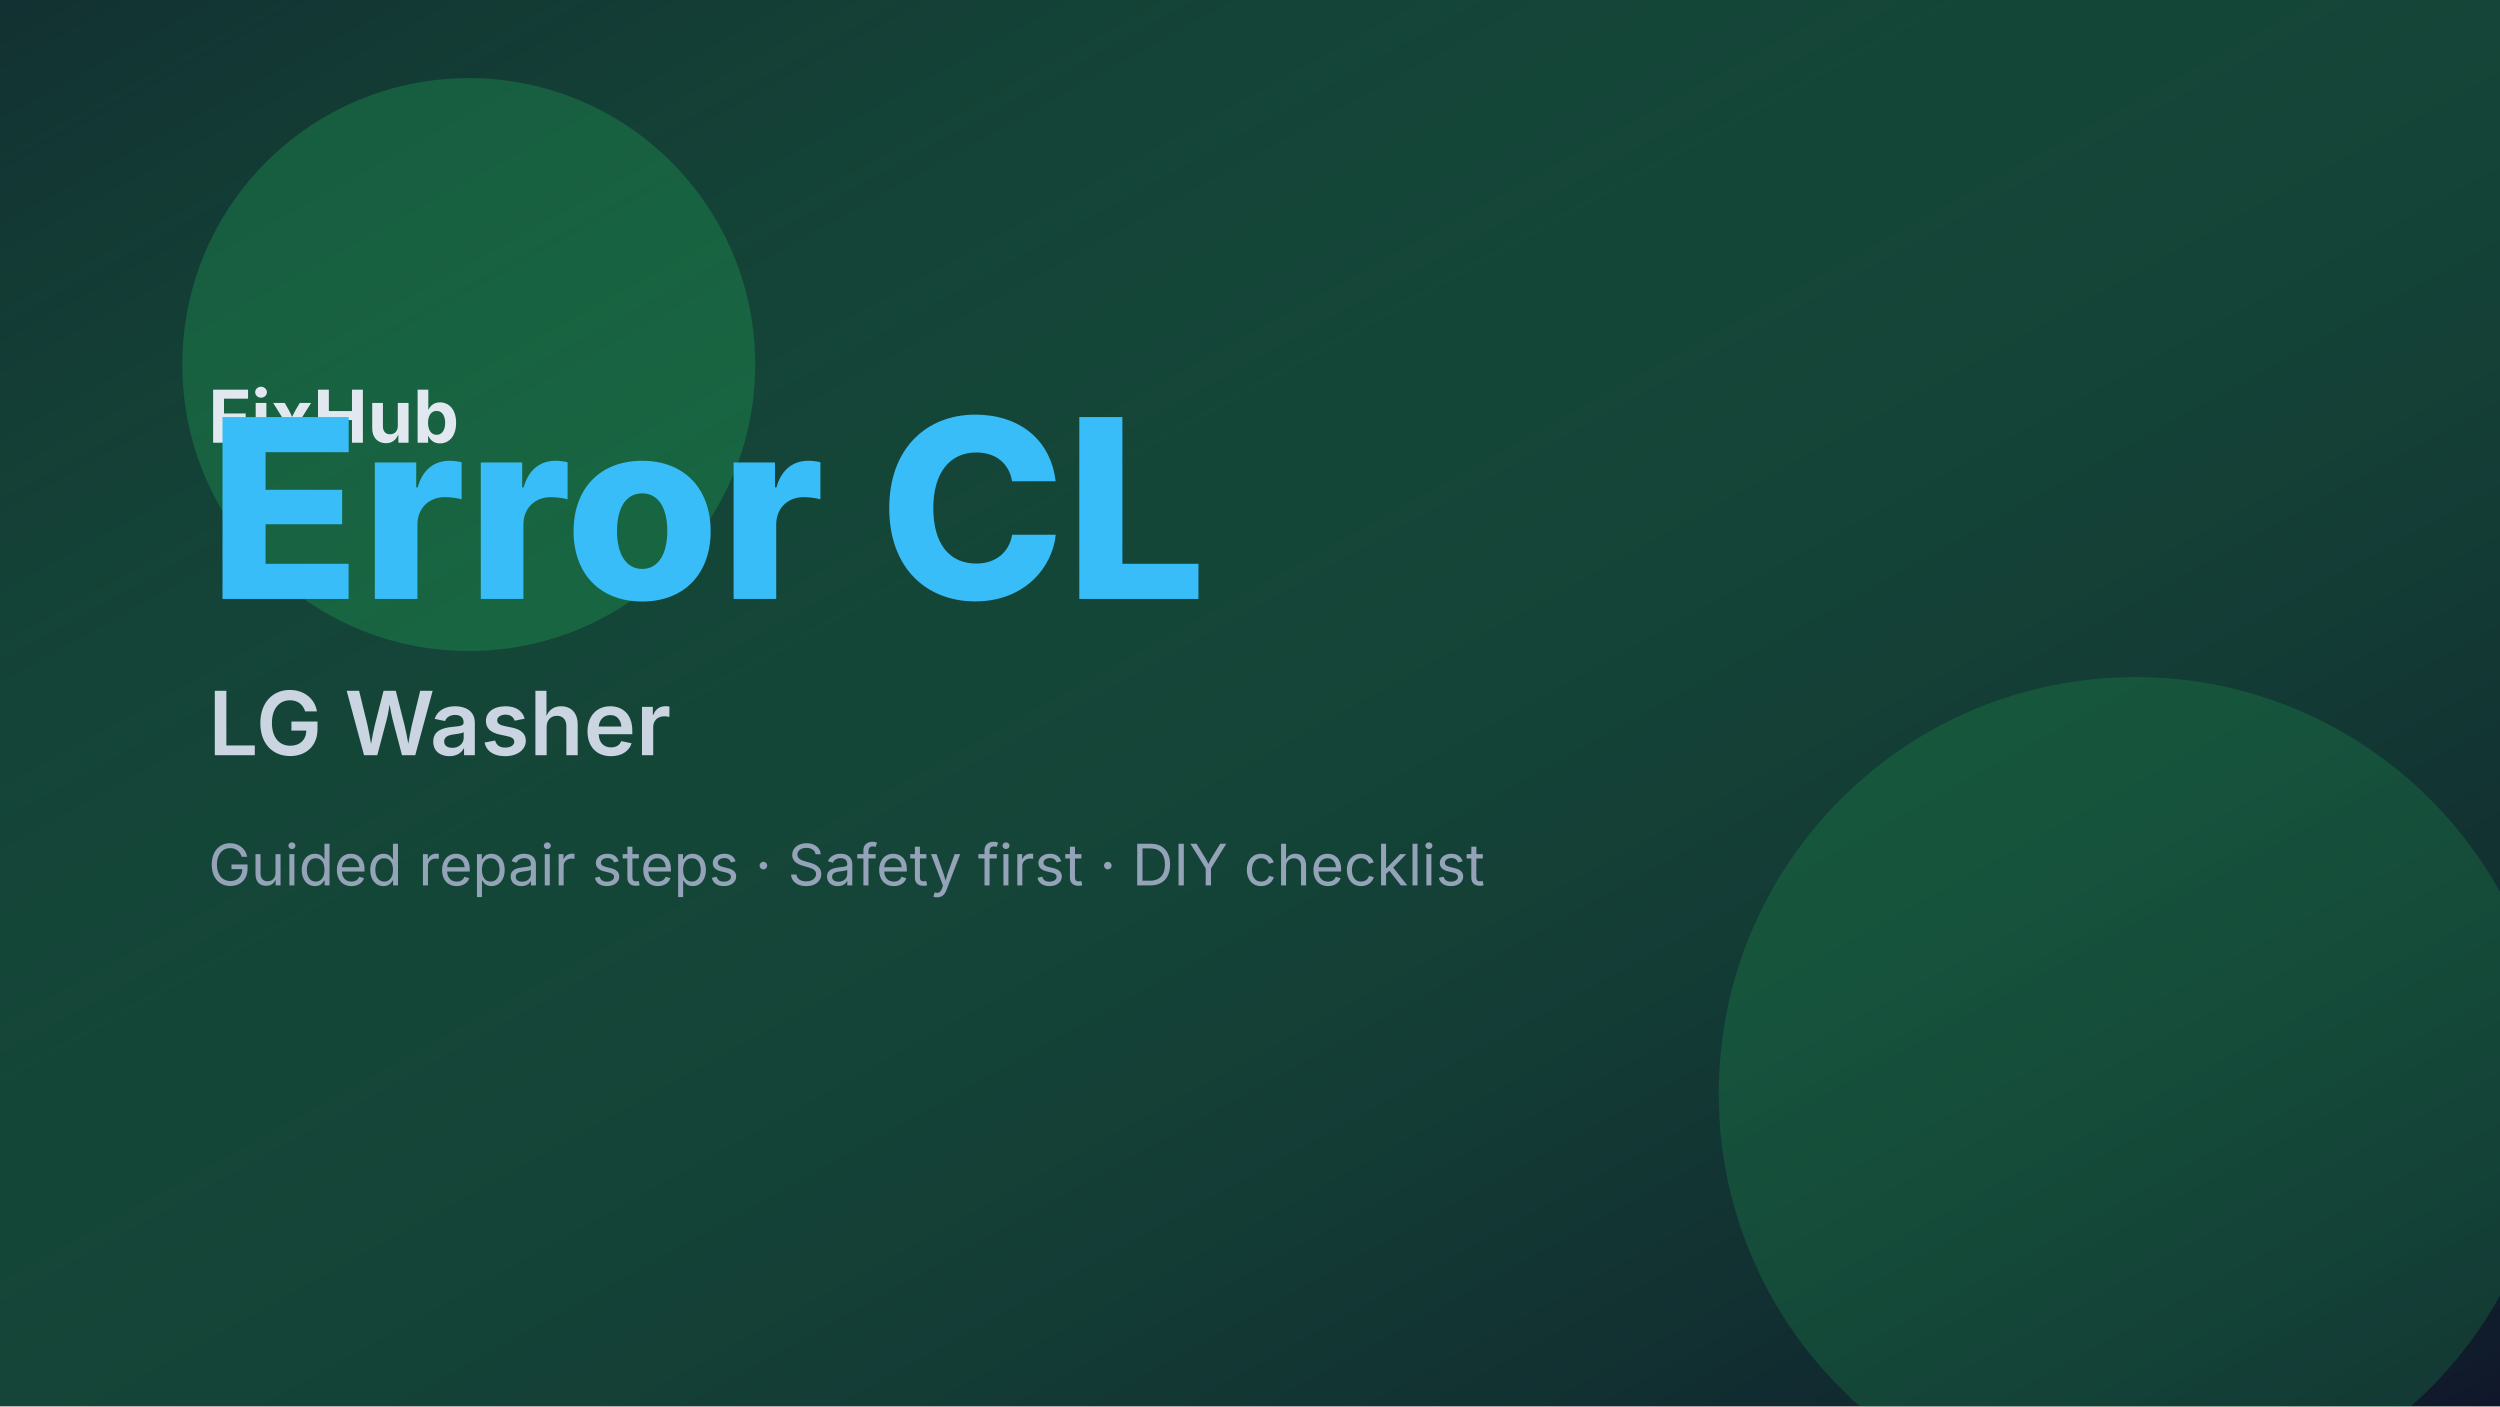
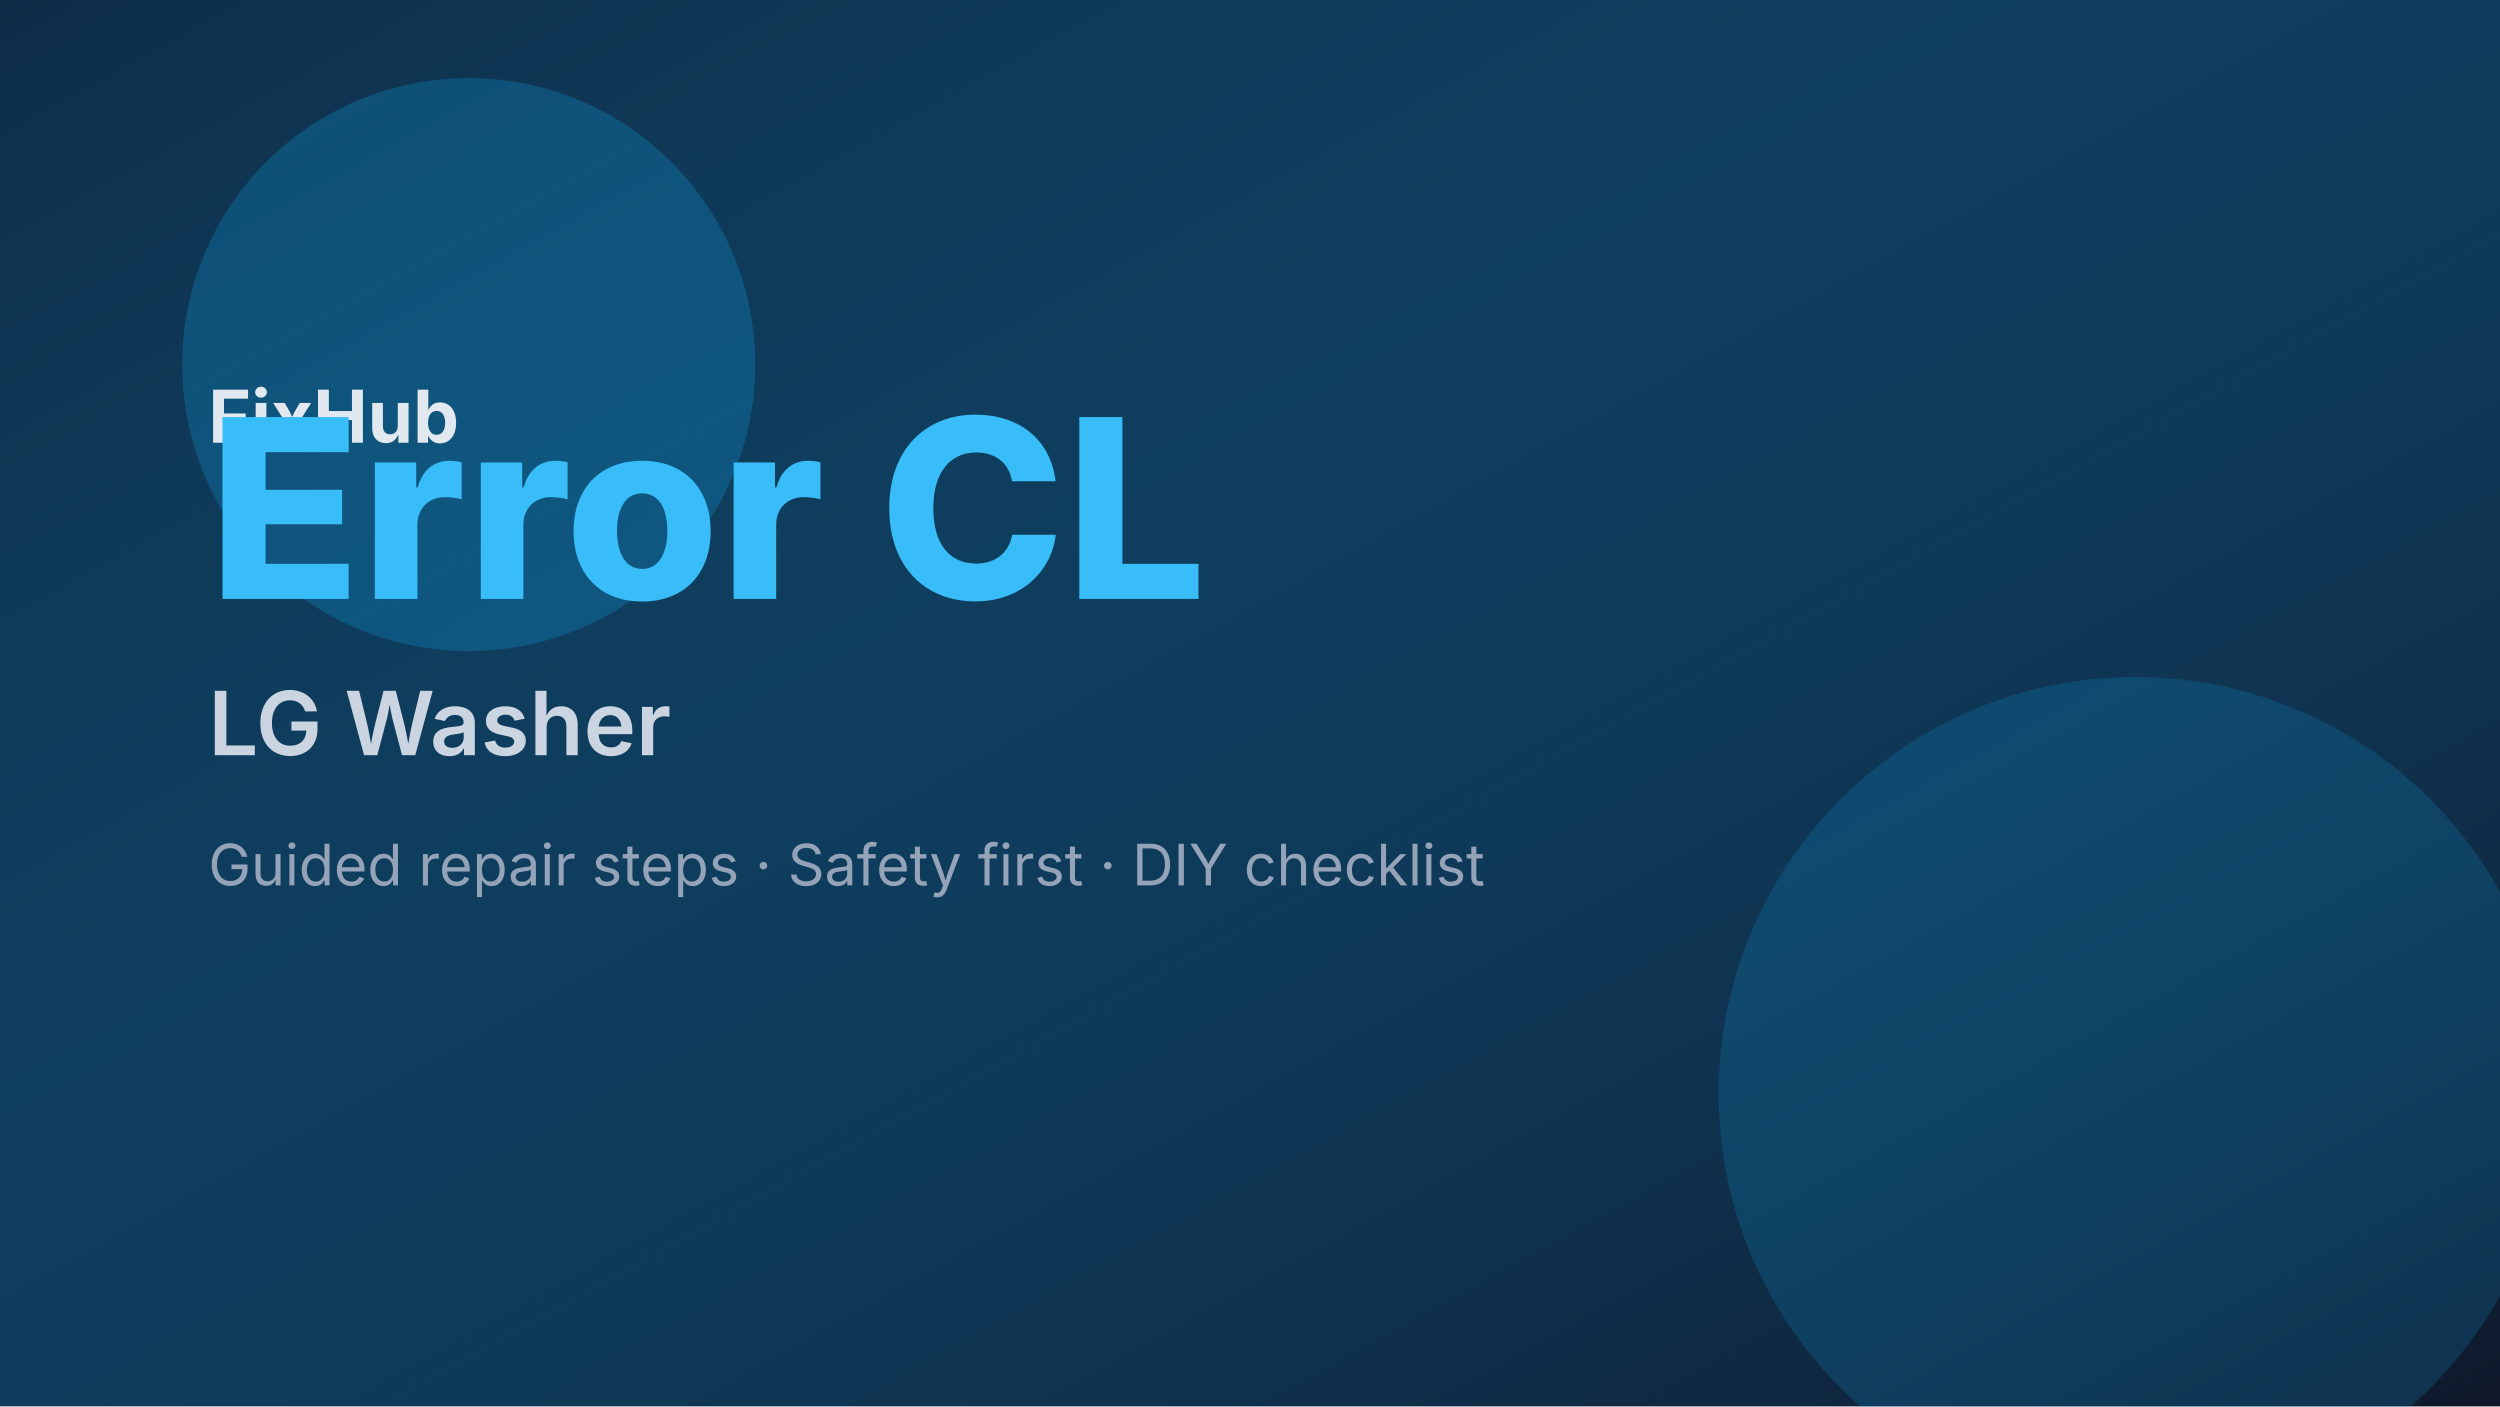
<svg xmlns="http://www.w3.org/2000/svg" width="960" height="540" viewBox="0 0 960 540" role="img" aria-label="Guide hero image for LG Washer error CL">
  <defs>
    <linearGradient id="g" x1="0" y1="0" x2="1" y2="1">
-       <stop offset="0%" stop-color="#22C55E" stop-opacity="0.15" />
+       <stop offset="0%" stop-color="#0EA5E9" stop-opacity="0.15" />
      <stop offset="100%" stop-color="#0F172A" stop-opacity="0.9" />
    </linearGradient>
  </defs>
  <rect width="960" height="540" fill="#0F172A" />
  <rect width="960" height="540" fill="url(#g)" />
-   <circle cx="180" cy="140" r="110" fill="#22C55E" opacity="0.25" />
-   <circle cx="820" cy="420" r="160" fill="#22C55E" opacity="0.18" />
+   <circle cx="180" cy="140" r="110" fill="#0EA5E9" opacity="0.25" />
+   <circle cx="820" cy="420" r="160" fill="#0EA5E9" opacity="0.18" />
  <text x="80" y="170" fill="#E2E8F0" font-size="28" font-family="Inter, system-ui" font-weight="700">FixHub</text>
  <text x="80" y="230" fill="#38BDF8" font-size="96" font-family="Inter, system-ui" font-weight="800">Error CL</text>
  <text x="80" y="290" fill="#CBD5E1" font-size="34" font-family="Inter, system-ui" font-weight="600">LG Washer</text>
  <text x="80" y="340" fill="#94A3B8" font-size="22" font-family="Inter, system-ui">Guided repair steps · Safety first · DIY checklist</text>
</svg>
